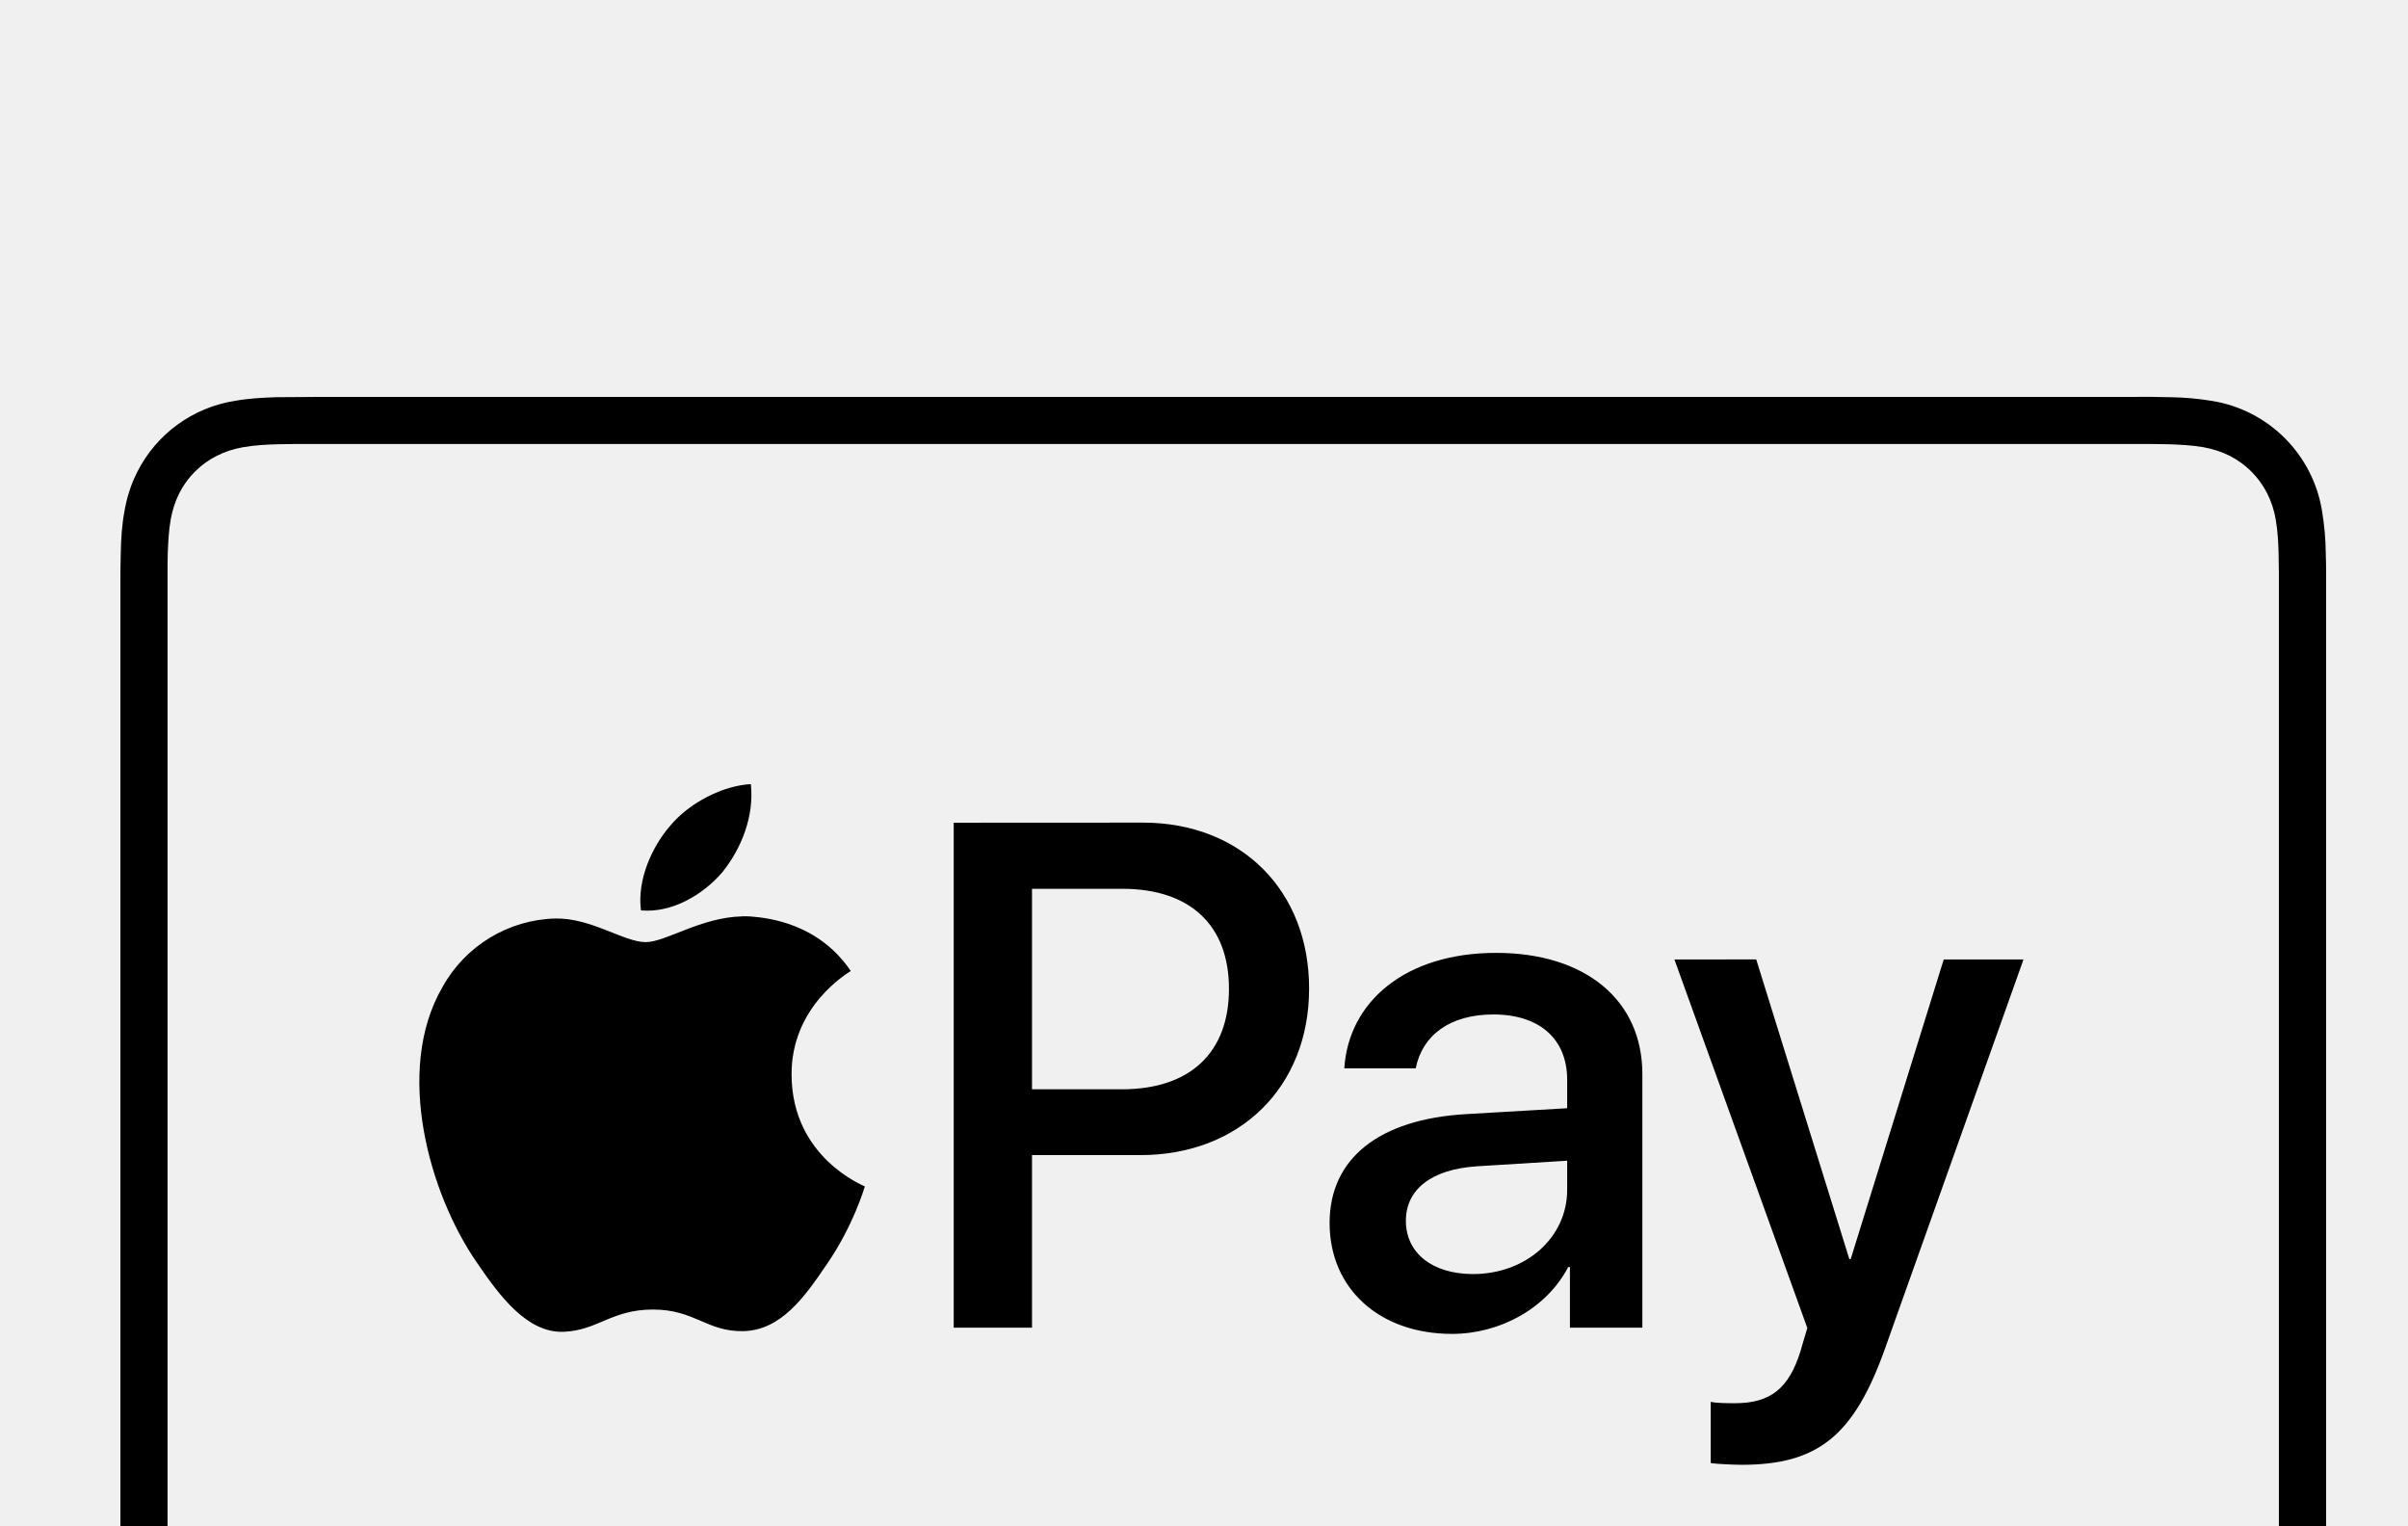
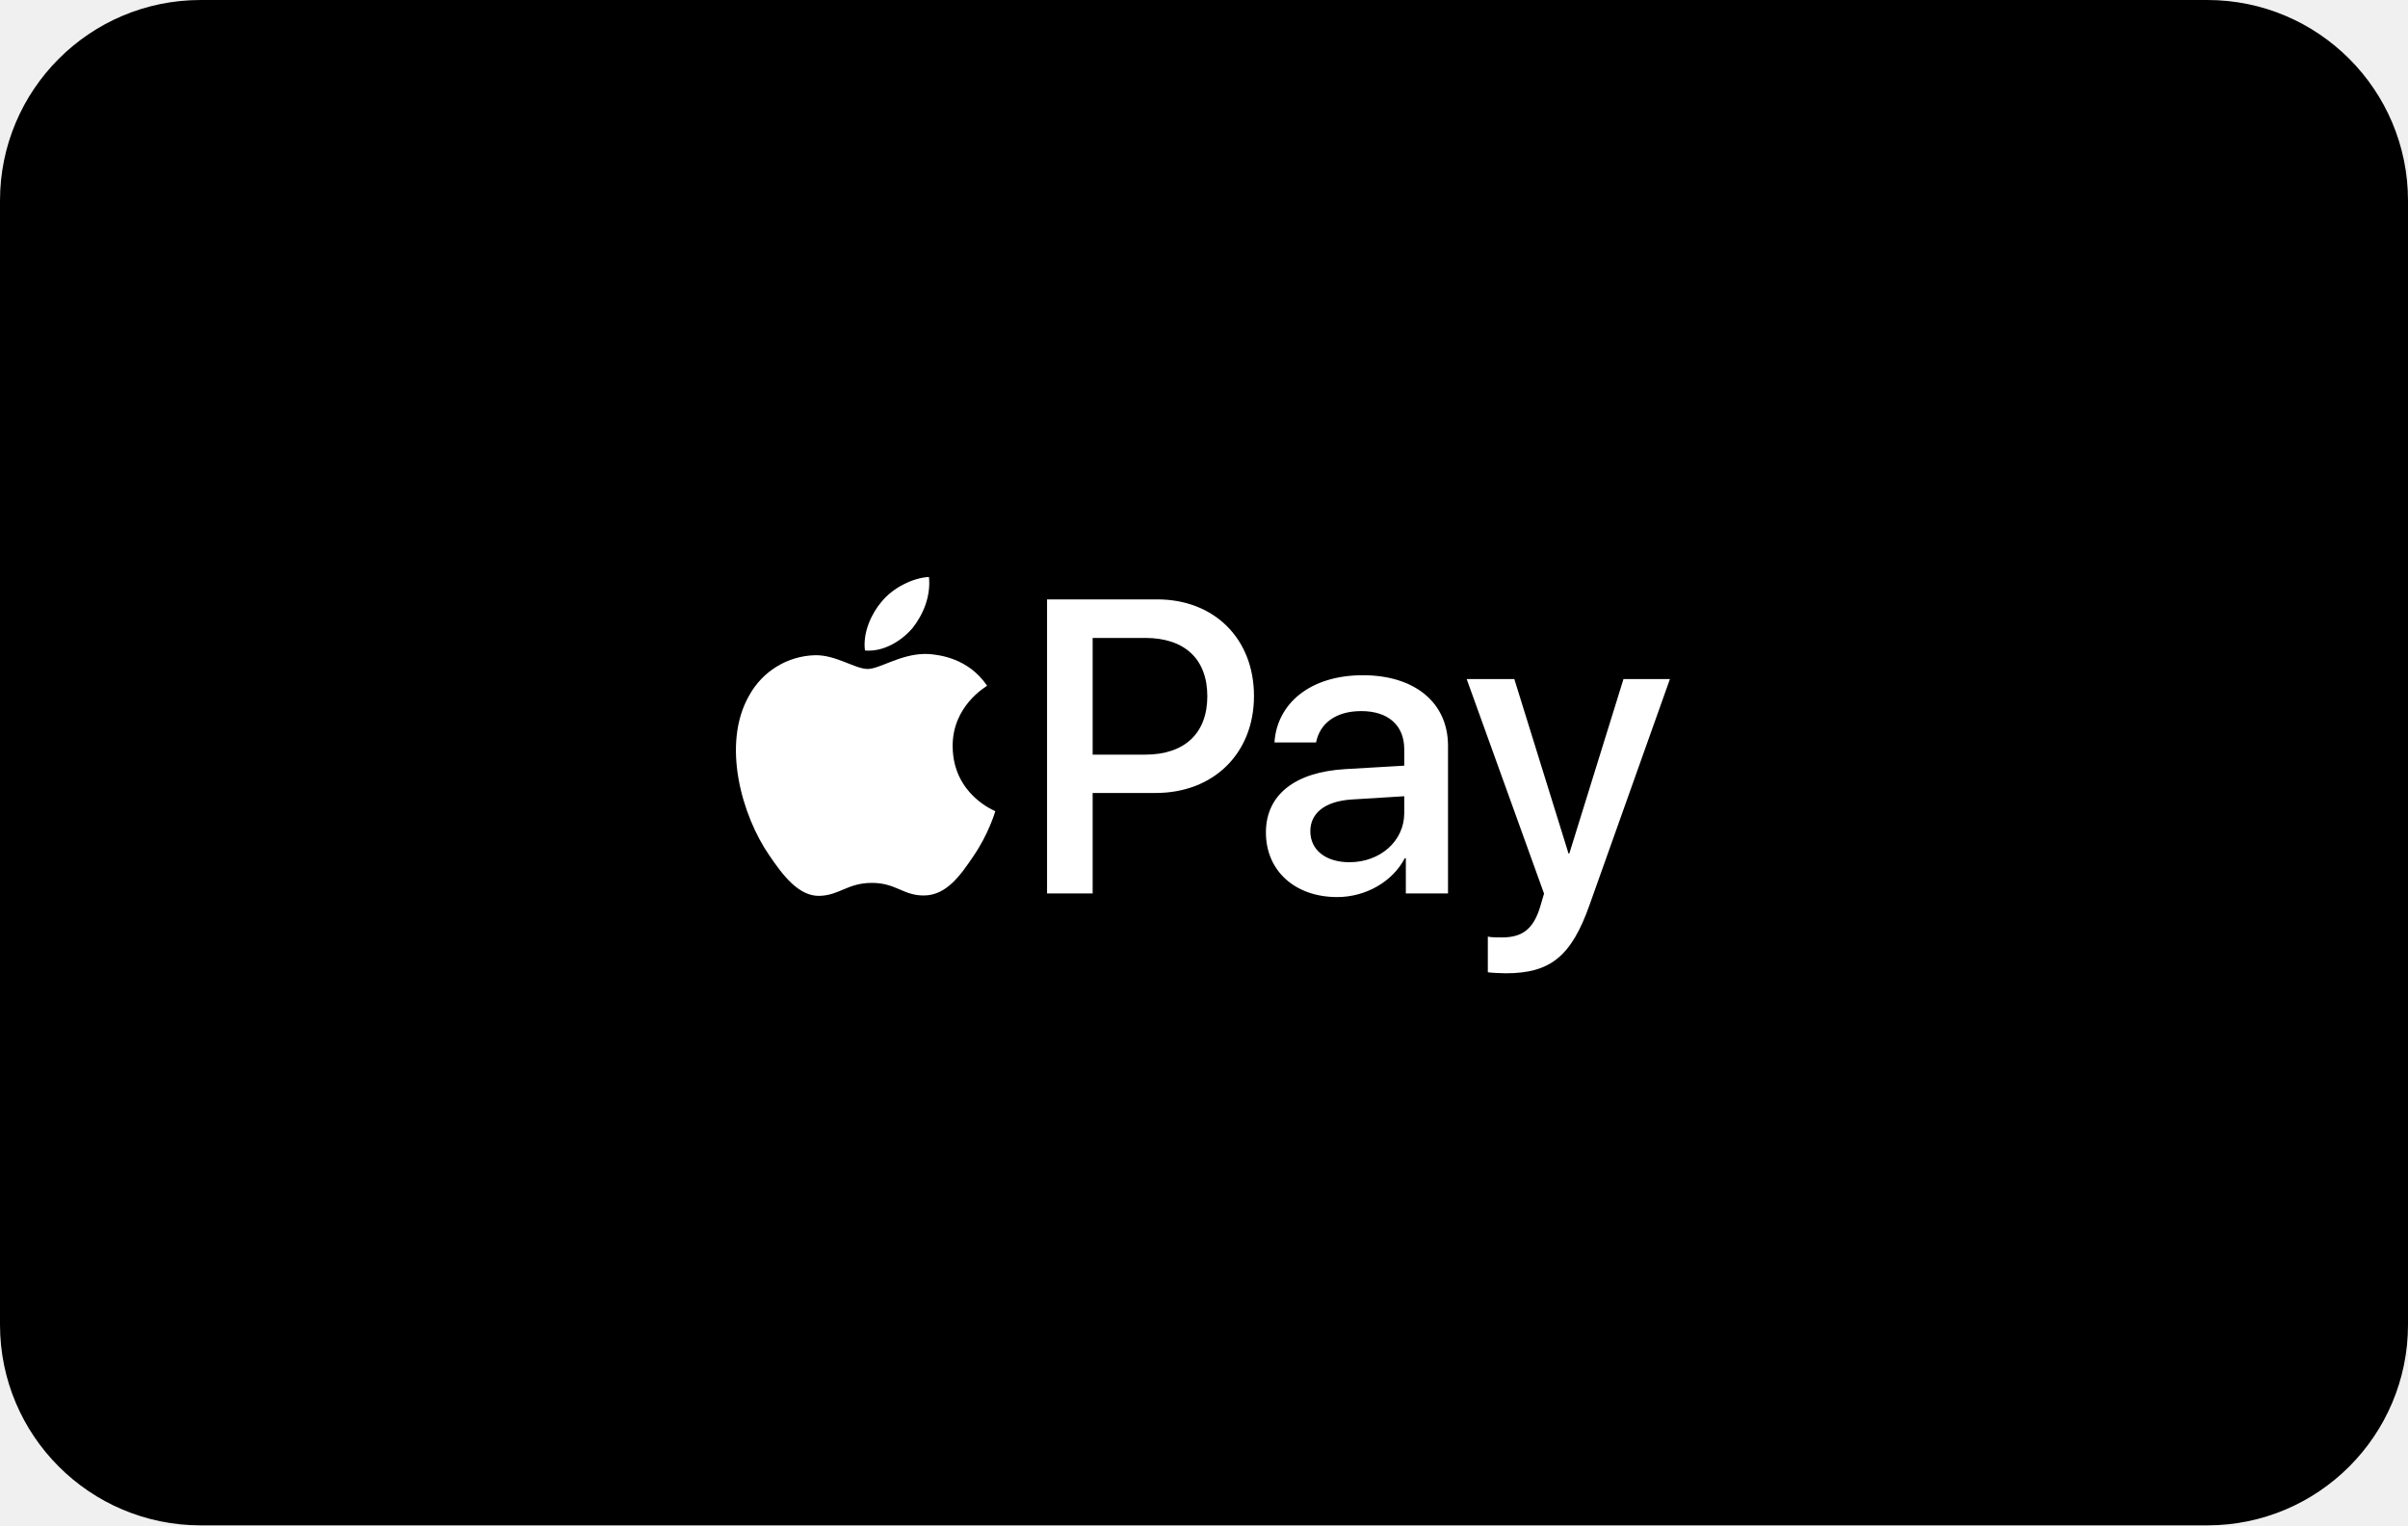
<svg xmlns="http://www.w3.org/2000/svg" viewBox="0 0 60 38" width="60" height="38">
-   <g transform="translate(3, 0) scale(2.29)">
-     <path fill="black" d="M2.15 4.318a42.16 42.16 0 0 0-.454.003c-.15.005-.303.013-.452.04a1.44 1.44 0 0 0-1.06.772c-.07.138-.114.278-.14.43-.028.148-.037.3-.04.45A10.2 10.2 0 0 0 0 6.222v11.557c0 .07.002.138.003.207.004.15.013.303.04.452.027.15.072.291.142.429a1.436 1.436 0 0 0 .63.63c.138.07.278.115.43.142.148.027.3.036.45.04l.208.003h20.194l.207-.003c.15-.004.303-.013.452-.04.15-.027.291-.071.428-.141a1.432 1.432 0 0 0 .631-.631c.07-.138.115-.278.141-.43.027-.148.036-.3.04-.45.002-.07.003-.138.003-.208l.001-.246V6.221c0-.07-.002-.138-.004-.207a2.995 2.995 0 0 0-.04-.452 1.446 1.446 0 0 0-1.2-1.201a3.022 3.022 0 0 0-.452-.04 10.448 10.448 0 0 0-.453-.003zm0 .512h19.942c.066 0 .131.002.197.003.115.004.25.01.375.032.109.02.2.05.287.094a.927.927 0 0 1 .407.407.997.997 0 0 1 .094.288c.022.123.028.258.031.374.002.065.003.13.003.197v11.552c0 .065 0 .13-.003.196-.003.115-.009.25-.032.375a.927.927 0 0 1-.5.693 1.002 1.002 0 0 1-.286.094 2.598 2.598 0 0 1-.373.032l-.2.003H1.906c-.066 0-.133-.002-.196-.003a2.61 2.61 0 0 1-.375-.032c-.109-.02-.2-.05-.288-.094a.918.918 0 0 1-.406-.407 1.006 1.006 0 0 1-.094-.288 2.531 2.531 0 0 1-.032-.373 9.588 9.588 0 0 1-.002-.197V6.224c0-.065 0-.131.002-.197.004-.114.01-.248.032-.375.02-.108.05-.199.094-.287a.925.925 0 0 1 .407-.406 1.03 1.03 0 0 1 .287-.094c.125-.022.26-.029.375-.032.065-.002.131-.002.196-.003zm4.71 3.7c-.3.016-.668.199-.88.456-.191.22-.36.58-.316.918.338.03.675-.169.888-.418.205-.258.345-.603.308-.955zm2.207.42v5.493h.852v-1.877h1.18c1.078 0 1.835-.739 1.835-1.812 0-1.07-.742-1.805-1.808-1.805zm.852.719h.982c.739 0 1.161.396 1.161 1.089 0 .692-.422 1.092-1.164 1.092h-.979zm-3.154.3c-.45.01-.83.28-1.05.28-.235 0-.593-.264-.981-.257a1.446 1.446 0 0 0-1.23.747c-.527.908-.139 2.255.374 2.995.249.366.549.769.944.754.373-.014.52-.242.973-.242.454 0 .586.242.98.235.41-.007.667-.366.915-.733.286-.417.403-.82.41-.841-.007-.008-.79-.308-.797-1.209-.008-.754.615-1.113.644-1.135-.352-.52-.9-.578-1.09-.593a1.123 1.123 0 0 0-.092-.002zm8.204.397c-.99 0-1.606.533-1.652 1.256h.777c.072-.358.369-.586.845-.586.502 0 .803.266.803.711v.309l-1.097.064c-.951.054-1.488.484-1.488 1.184 0 .72.548 1.207 1.332 1.207.526 0 1.032-.281 1.264-.727h.019v.659h.788v-2.76c0-.803-.62-1.317-1.591-1.317zm1.94.072l1.446 4.009c0 .003-.073.24-.073.247-.125.41-.33.571-.711.571-.069 0-.206 0-.267-.015v.666c.06.011.267.019.335.019.83 0 1.226-.312 1.568-1.283l1.5-4.214h-.868l-1.012 3.259h-.015l-1.013-3.26zm-1.167 2.189v.316c0 .521-.45.917-1.024.917-.442 0-.731-.228-.731-.579 0-.342.278-.56.769-.593z" />
-   </g>
+   <rect width="60" height="38" rx="5" fill="black" />
+   <svg viewBox="0 0 24 24" x="3" y="3" width="54" height="32">
+     <path fill="white" d="M6.86 8.53c-.3.016-.668.199-.88.456-.191.22-.36.58-.316.918.338.03.675-.169.888-.418.205-.258.345-.603.308-.955zm2.207.42v5.493h.852v-1.877h1.18c1.078 0 1.835-.739 1.835-1.812 0-1.07-.742-1.805-1.808-1.805zm.852.719h.982c.739 0 1.161.396 1.161 1.089 0 .692-.422 1.092-1.164 1.092h-.979zm-3.154.3c-.45.01-.83.28-1.05.28-.235 0-.593-.264-.981-.257a1.446 1.446 0 0 0-1.23.747c-.527.908-.139 2.255.374 2.995.249.366.549.769.944.754.373-.014.52-.242.973-.242.454 0 .586.242.98.235.41-.007.667-.366.915-.733.286-.417.403-.82.41-.841-.007-.008-.79-.308-.797-1.209-.008-.754.615-1.113.644-1.135-.352-.52-.9-.578-1.09-.593a1.123 1.123 0 0 0-.092-.002zm8.204.397c-.99 0-1.606.533-1.652 1.256h.777c.072-.358.369-.586.845-.586.502 0 .803.266.803.711v.309l-1.097.064c-.951.054-1.488.484-1.488 1.184 0 .72.548 1.207 1.332 1.207.526 0 1.032-.281 1.264-.727h.019v.659h.788v-2.76c0-.803-.62-1.317-1.591-1.317zm1.94.072l1.446 4.009c0 .003-.073.24-.073.247-.125.41-.33.571-.711.571-.069 0-.206 0-.267-.015v.666c.06.011.267.019.335.019.83 0 1.226-.312 1.568-1.283l1.5-4.214h-.868l-1.012 3.259h-.015l-1.013-3.26zm-1.167 2.189v.316c0 .521-.45.917-1.024.917-.442 0-.731-.228-.731-.579 0-.342.278-.56.769-.593z" />
+   </svg>
</svg>
